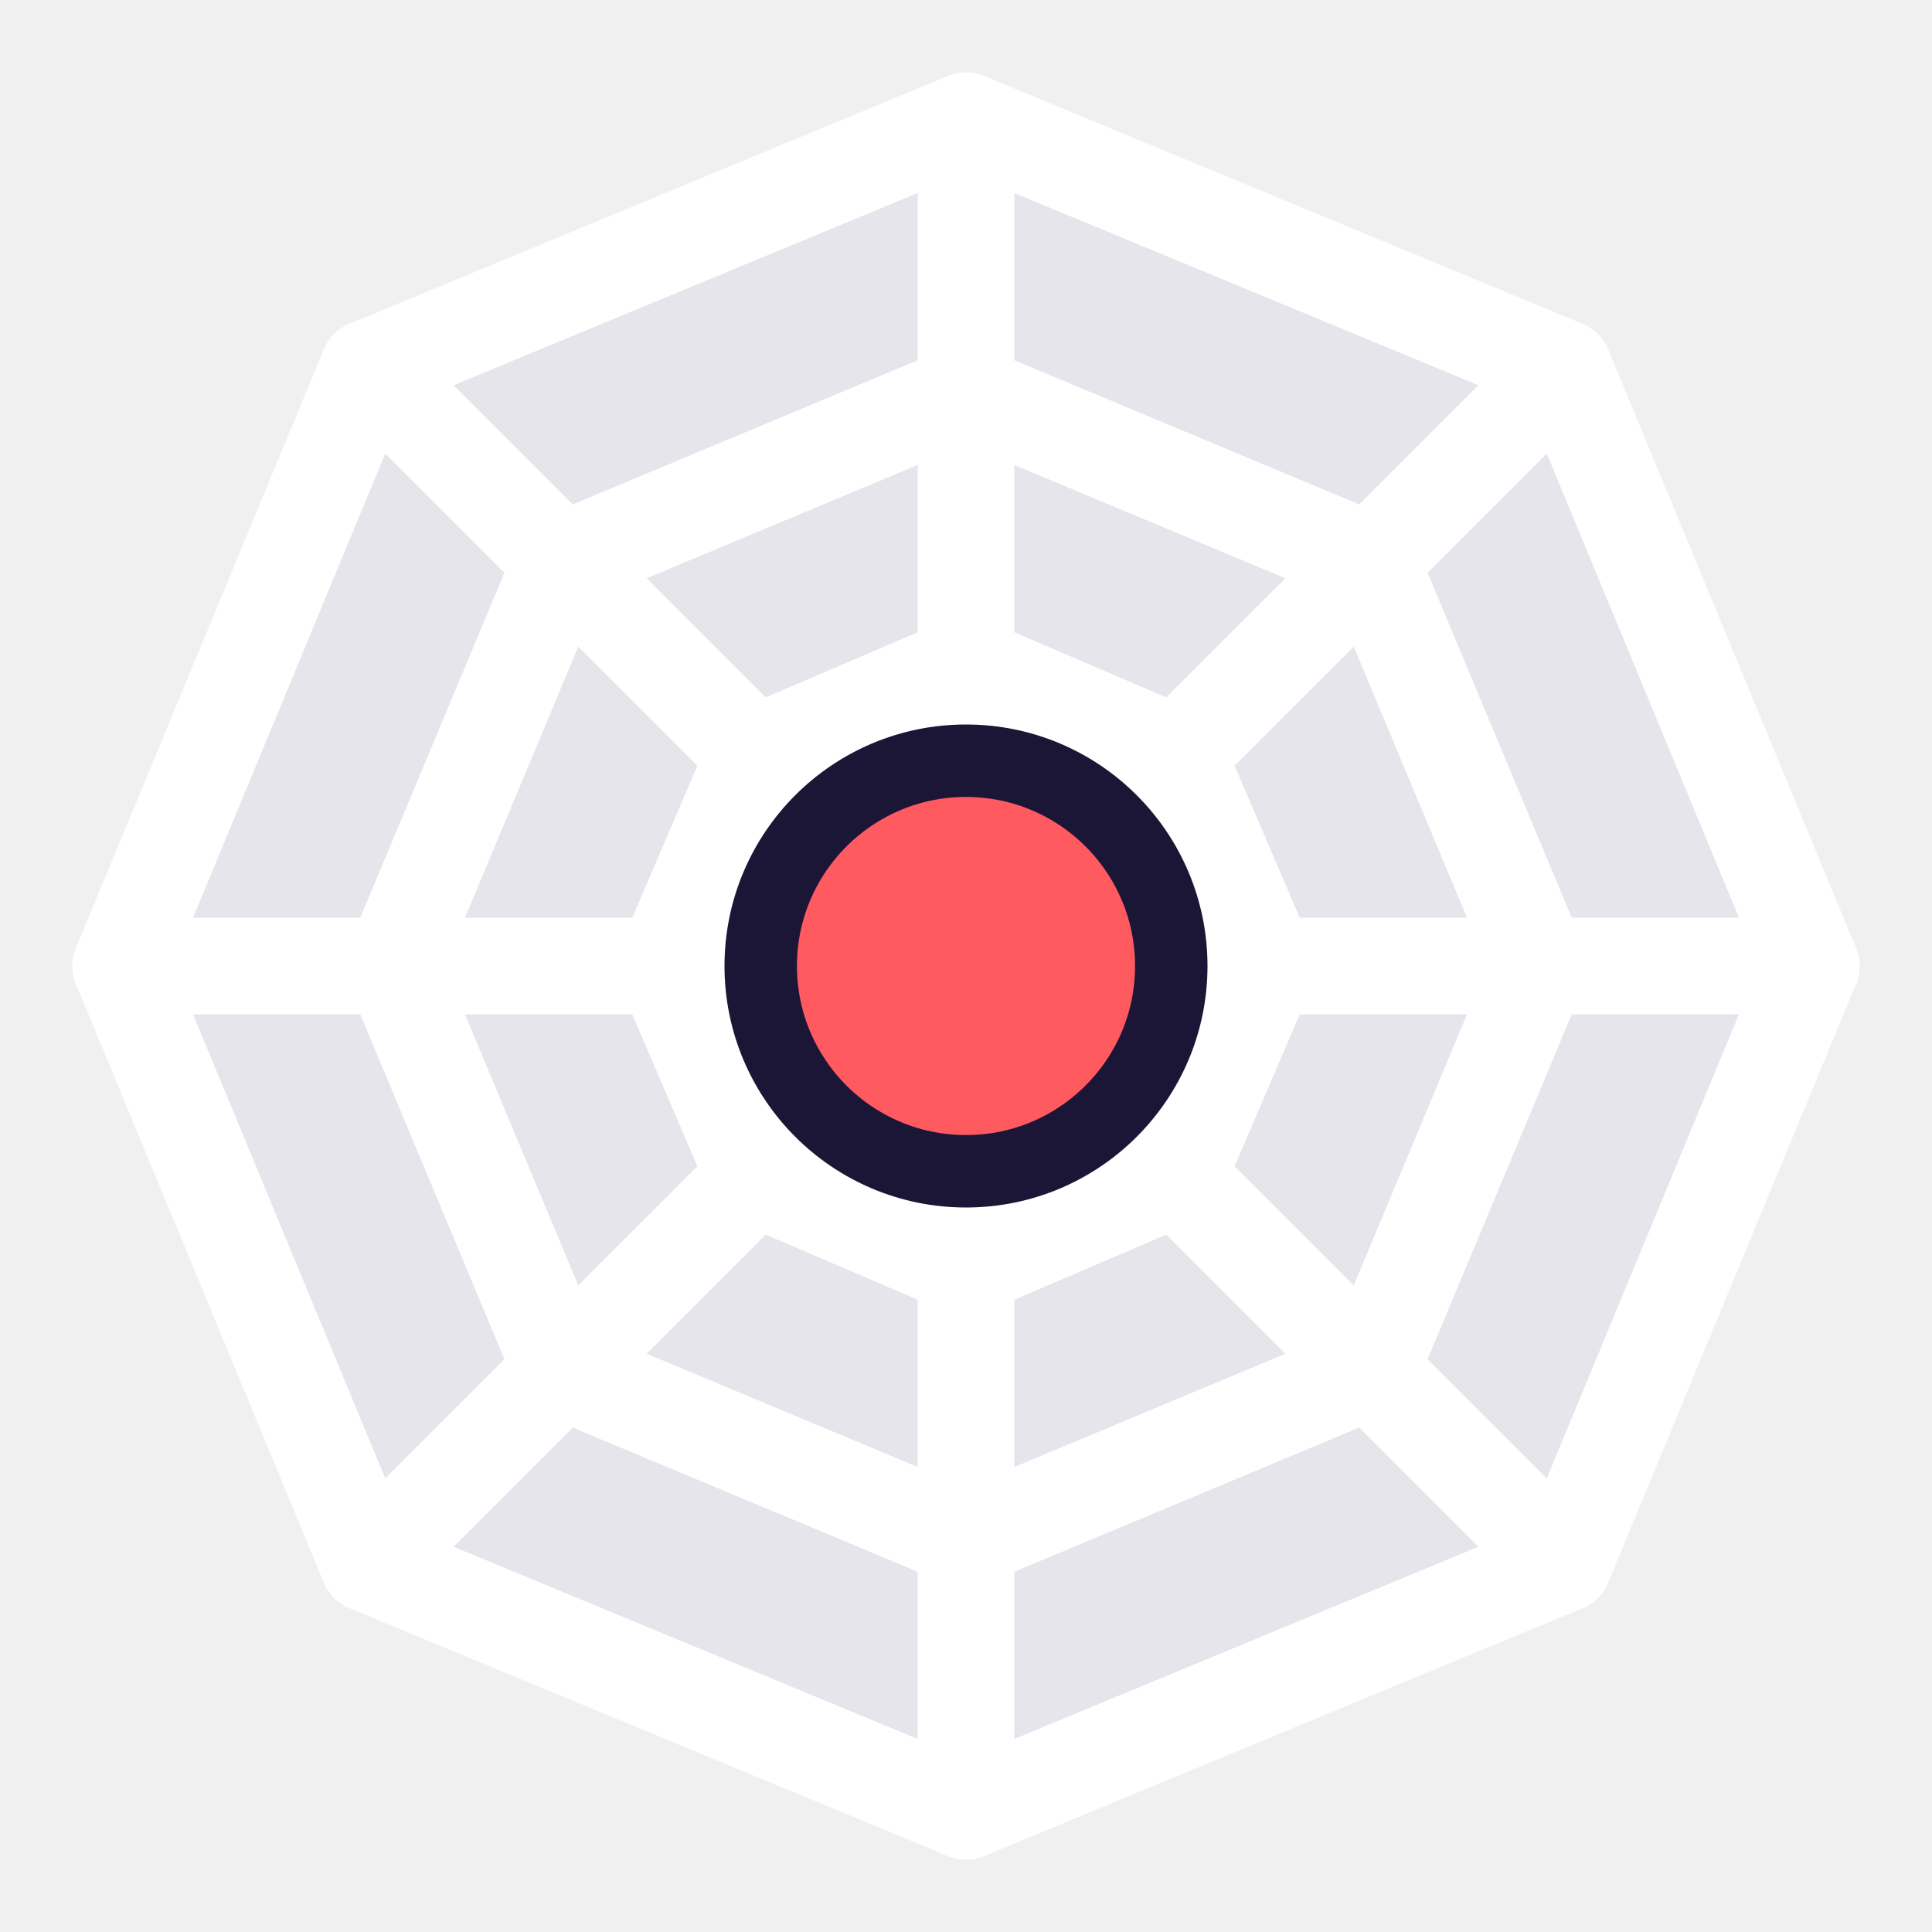
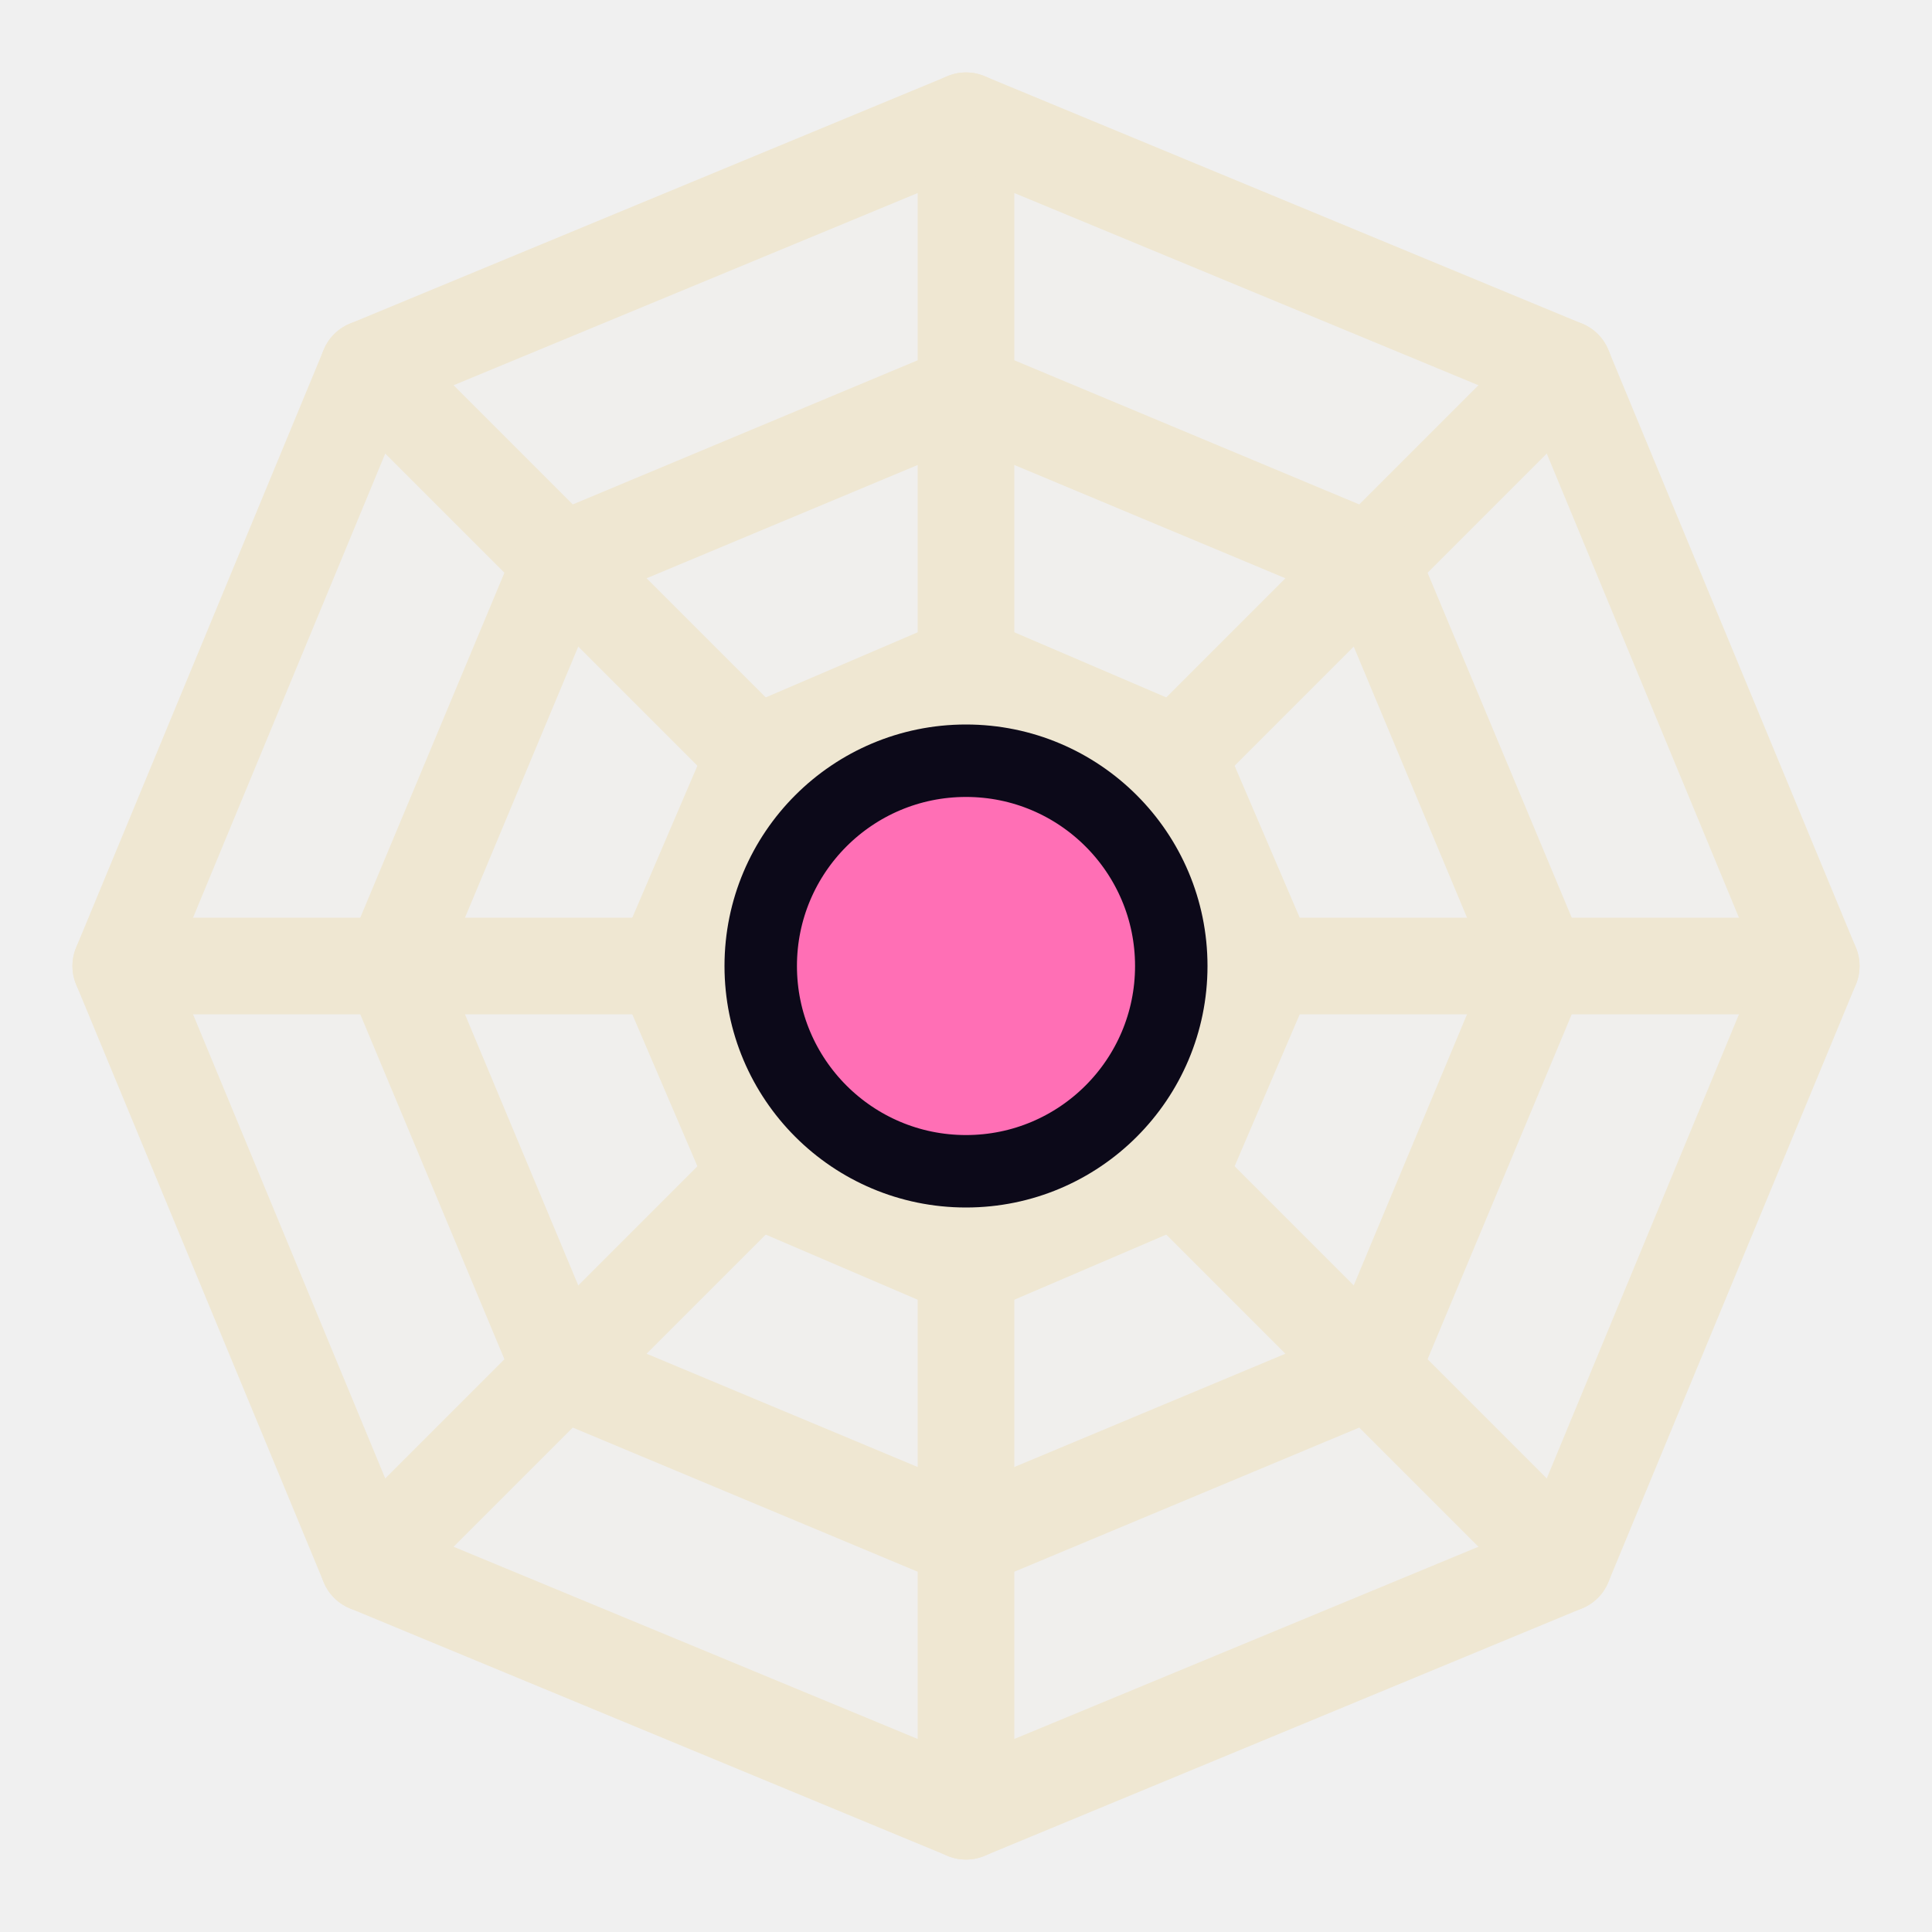
<svg xmlns="http://www.w3.org/2000/svg" viewBox="0 0 32 32">
-   <path d="M30 16L25.9 25.9L16 30L6.1 25.9L2 16L6.1 6.1L16 2L25.9 6.1Z" fill="#b9b2d9" fill-opacity=".18" />
-   <g fill="none" stroke="#ffffff" stroke-width="1.6" stroke-linejoin="round" stroke-linecap="round">
+   <path d="M30 16L25.9 25.9L16 30L6.1 25.9L2 16L6.1 6.1L16 2L25.9 6.1Z" fill="#efe7d2" fill-opacity=".12" />
+   <g fill="none" stroke="#efe7d2" stroke-width="1.6" stroke-linejoin="round" stroke-linecap="round">
    <path d="M16 2V30M2 16H30M6.1 6.1L25.9 25.9M25.9 6.1L6.1 25.9" />
    <path d="M30 16L25.9 25.9L16 30L6.1 25.9L2 16L6.1 6.1L16 2L25.9 6.1Z" />
    <path d="M25.5 16L22.7 22.7L16 25.5L9.3 22.7L6.5 16L9.3 9.3L16 6.5L22.7 9.3Z" />
    <path d="M21 16L19.5 19.5L16 21L12.5 19.5L11 16L12.5 12.5L16 11L19.5 12.5Z" />
  </g>
-   <circle cx="16" cy="16" r="3.4" fill="#ff5a5f" stroke="#1b1636" stroke-width="1.2" />
+   <circle cx="16" cy="16" r="3.4" fill="#ff6fb5" stroke="#0c0919" stroke-width="1.2" />
</svg>
